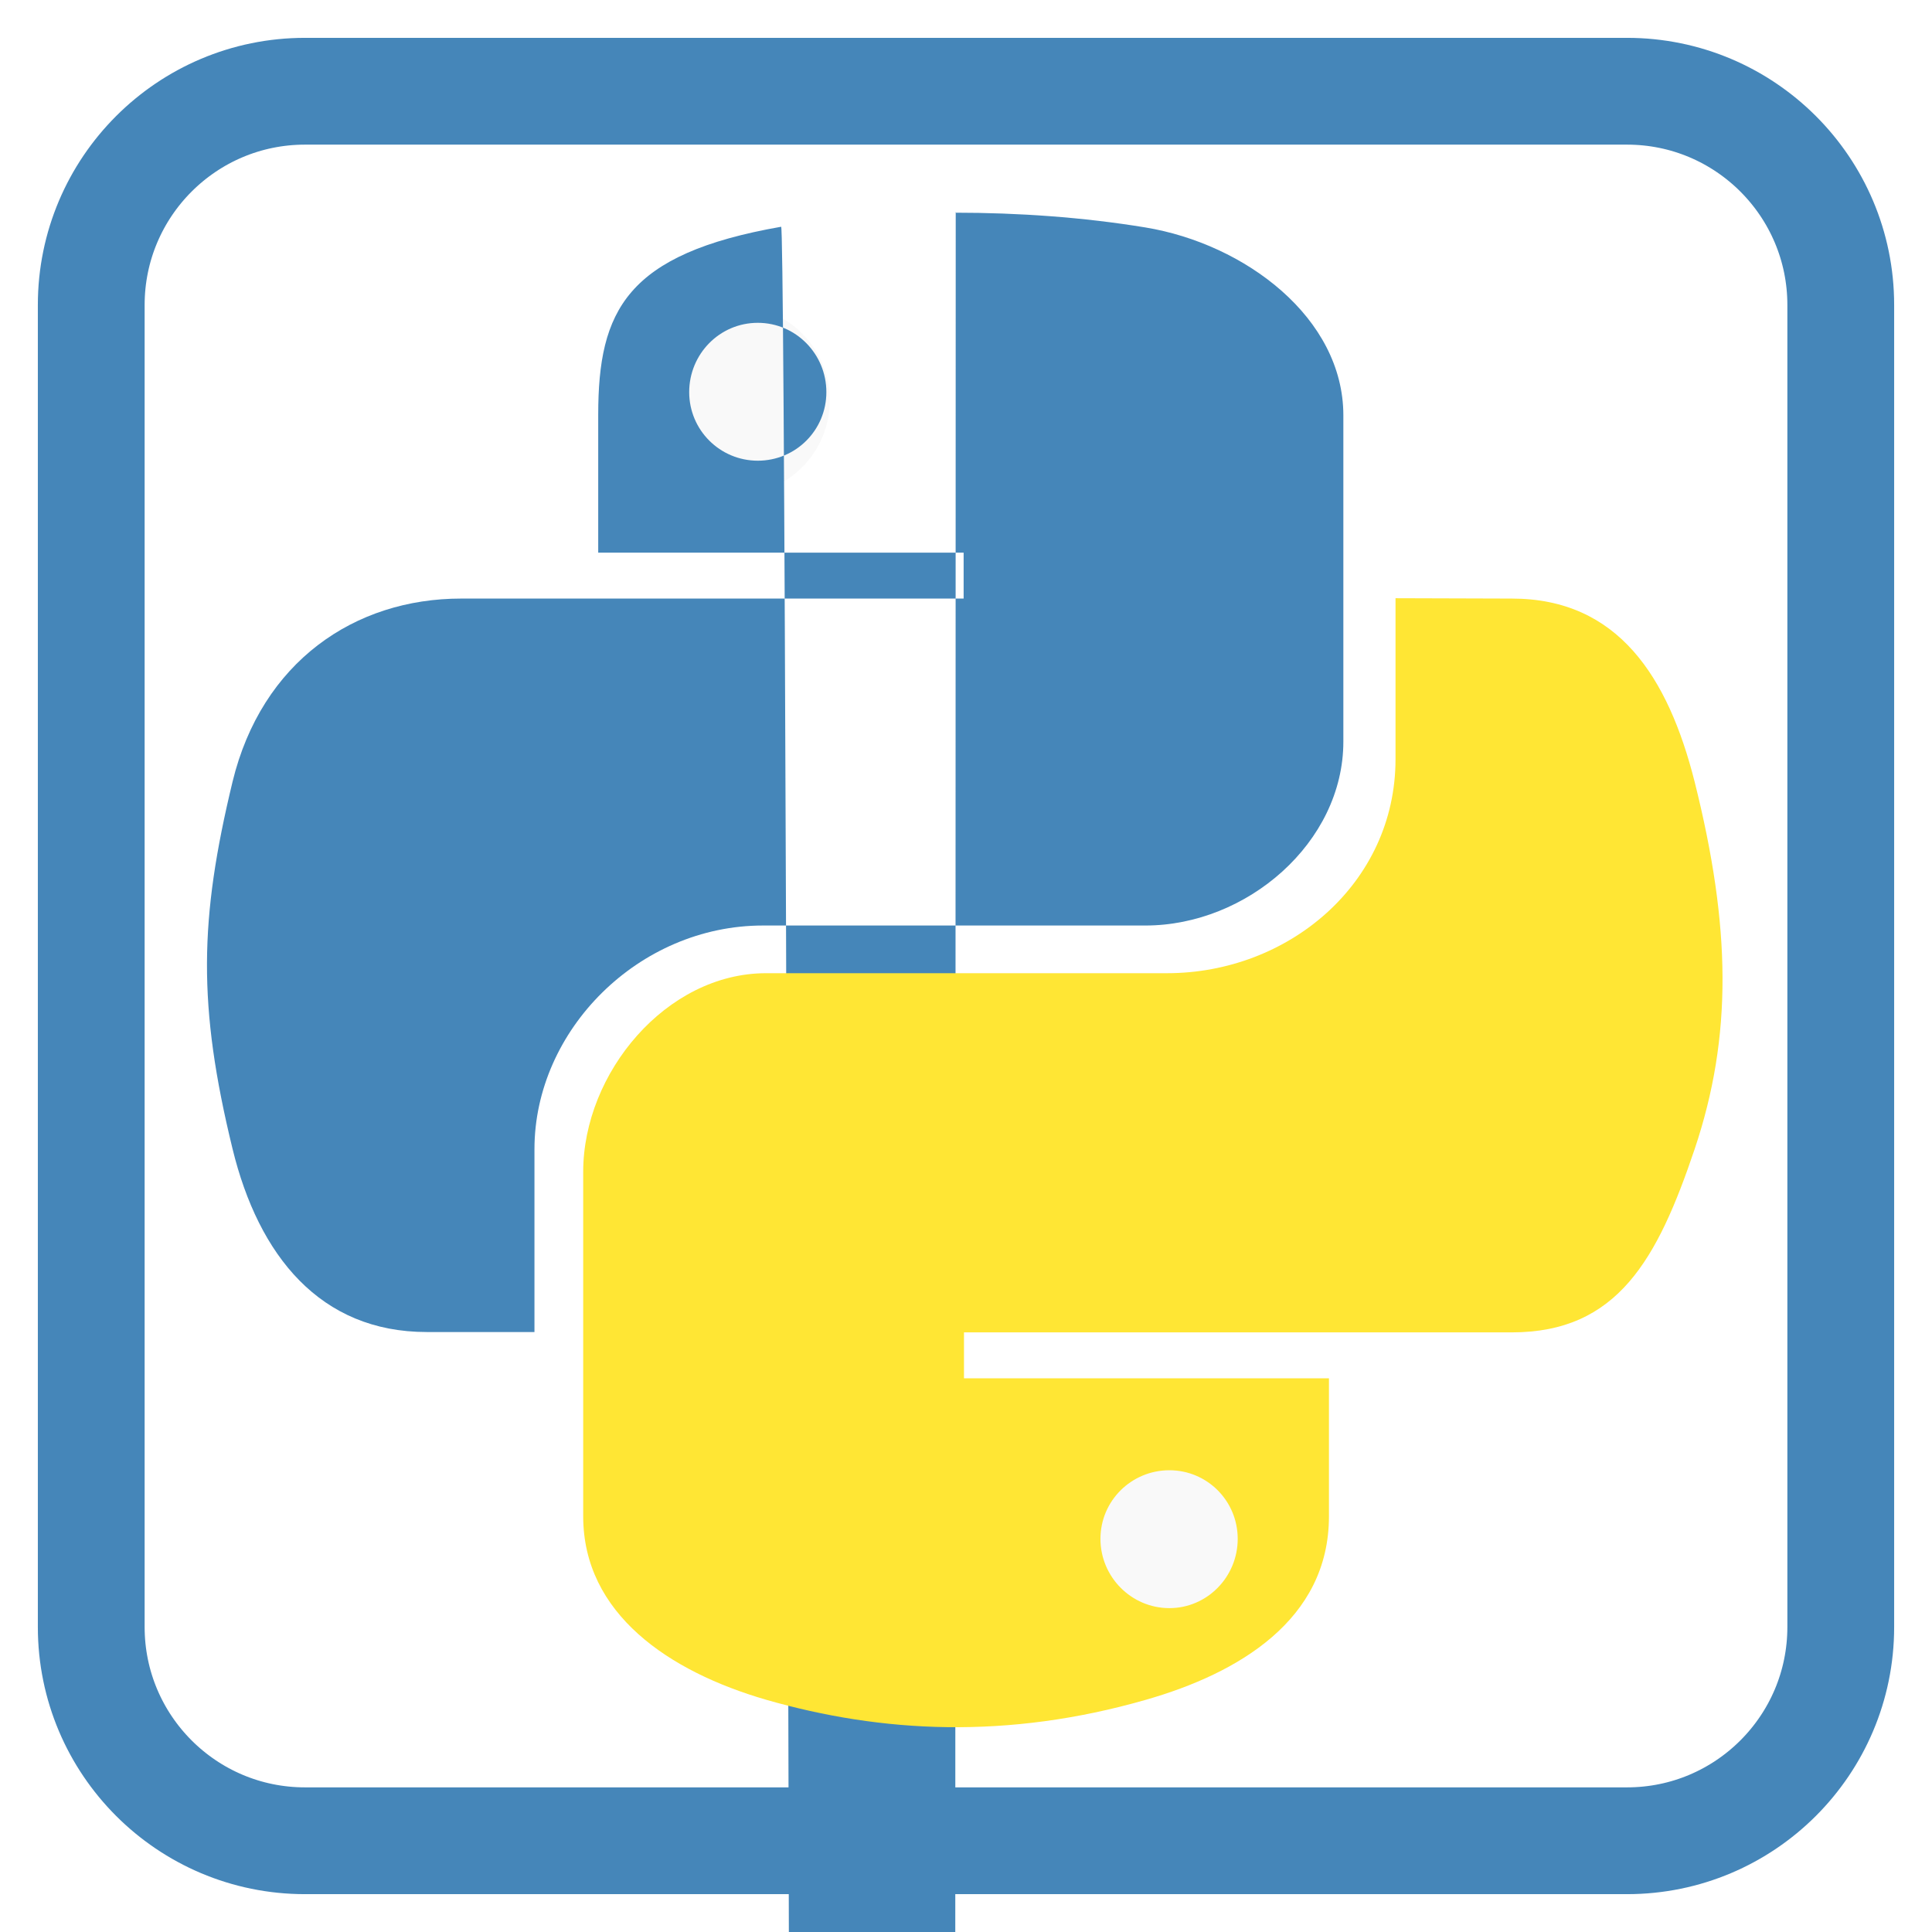
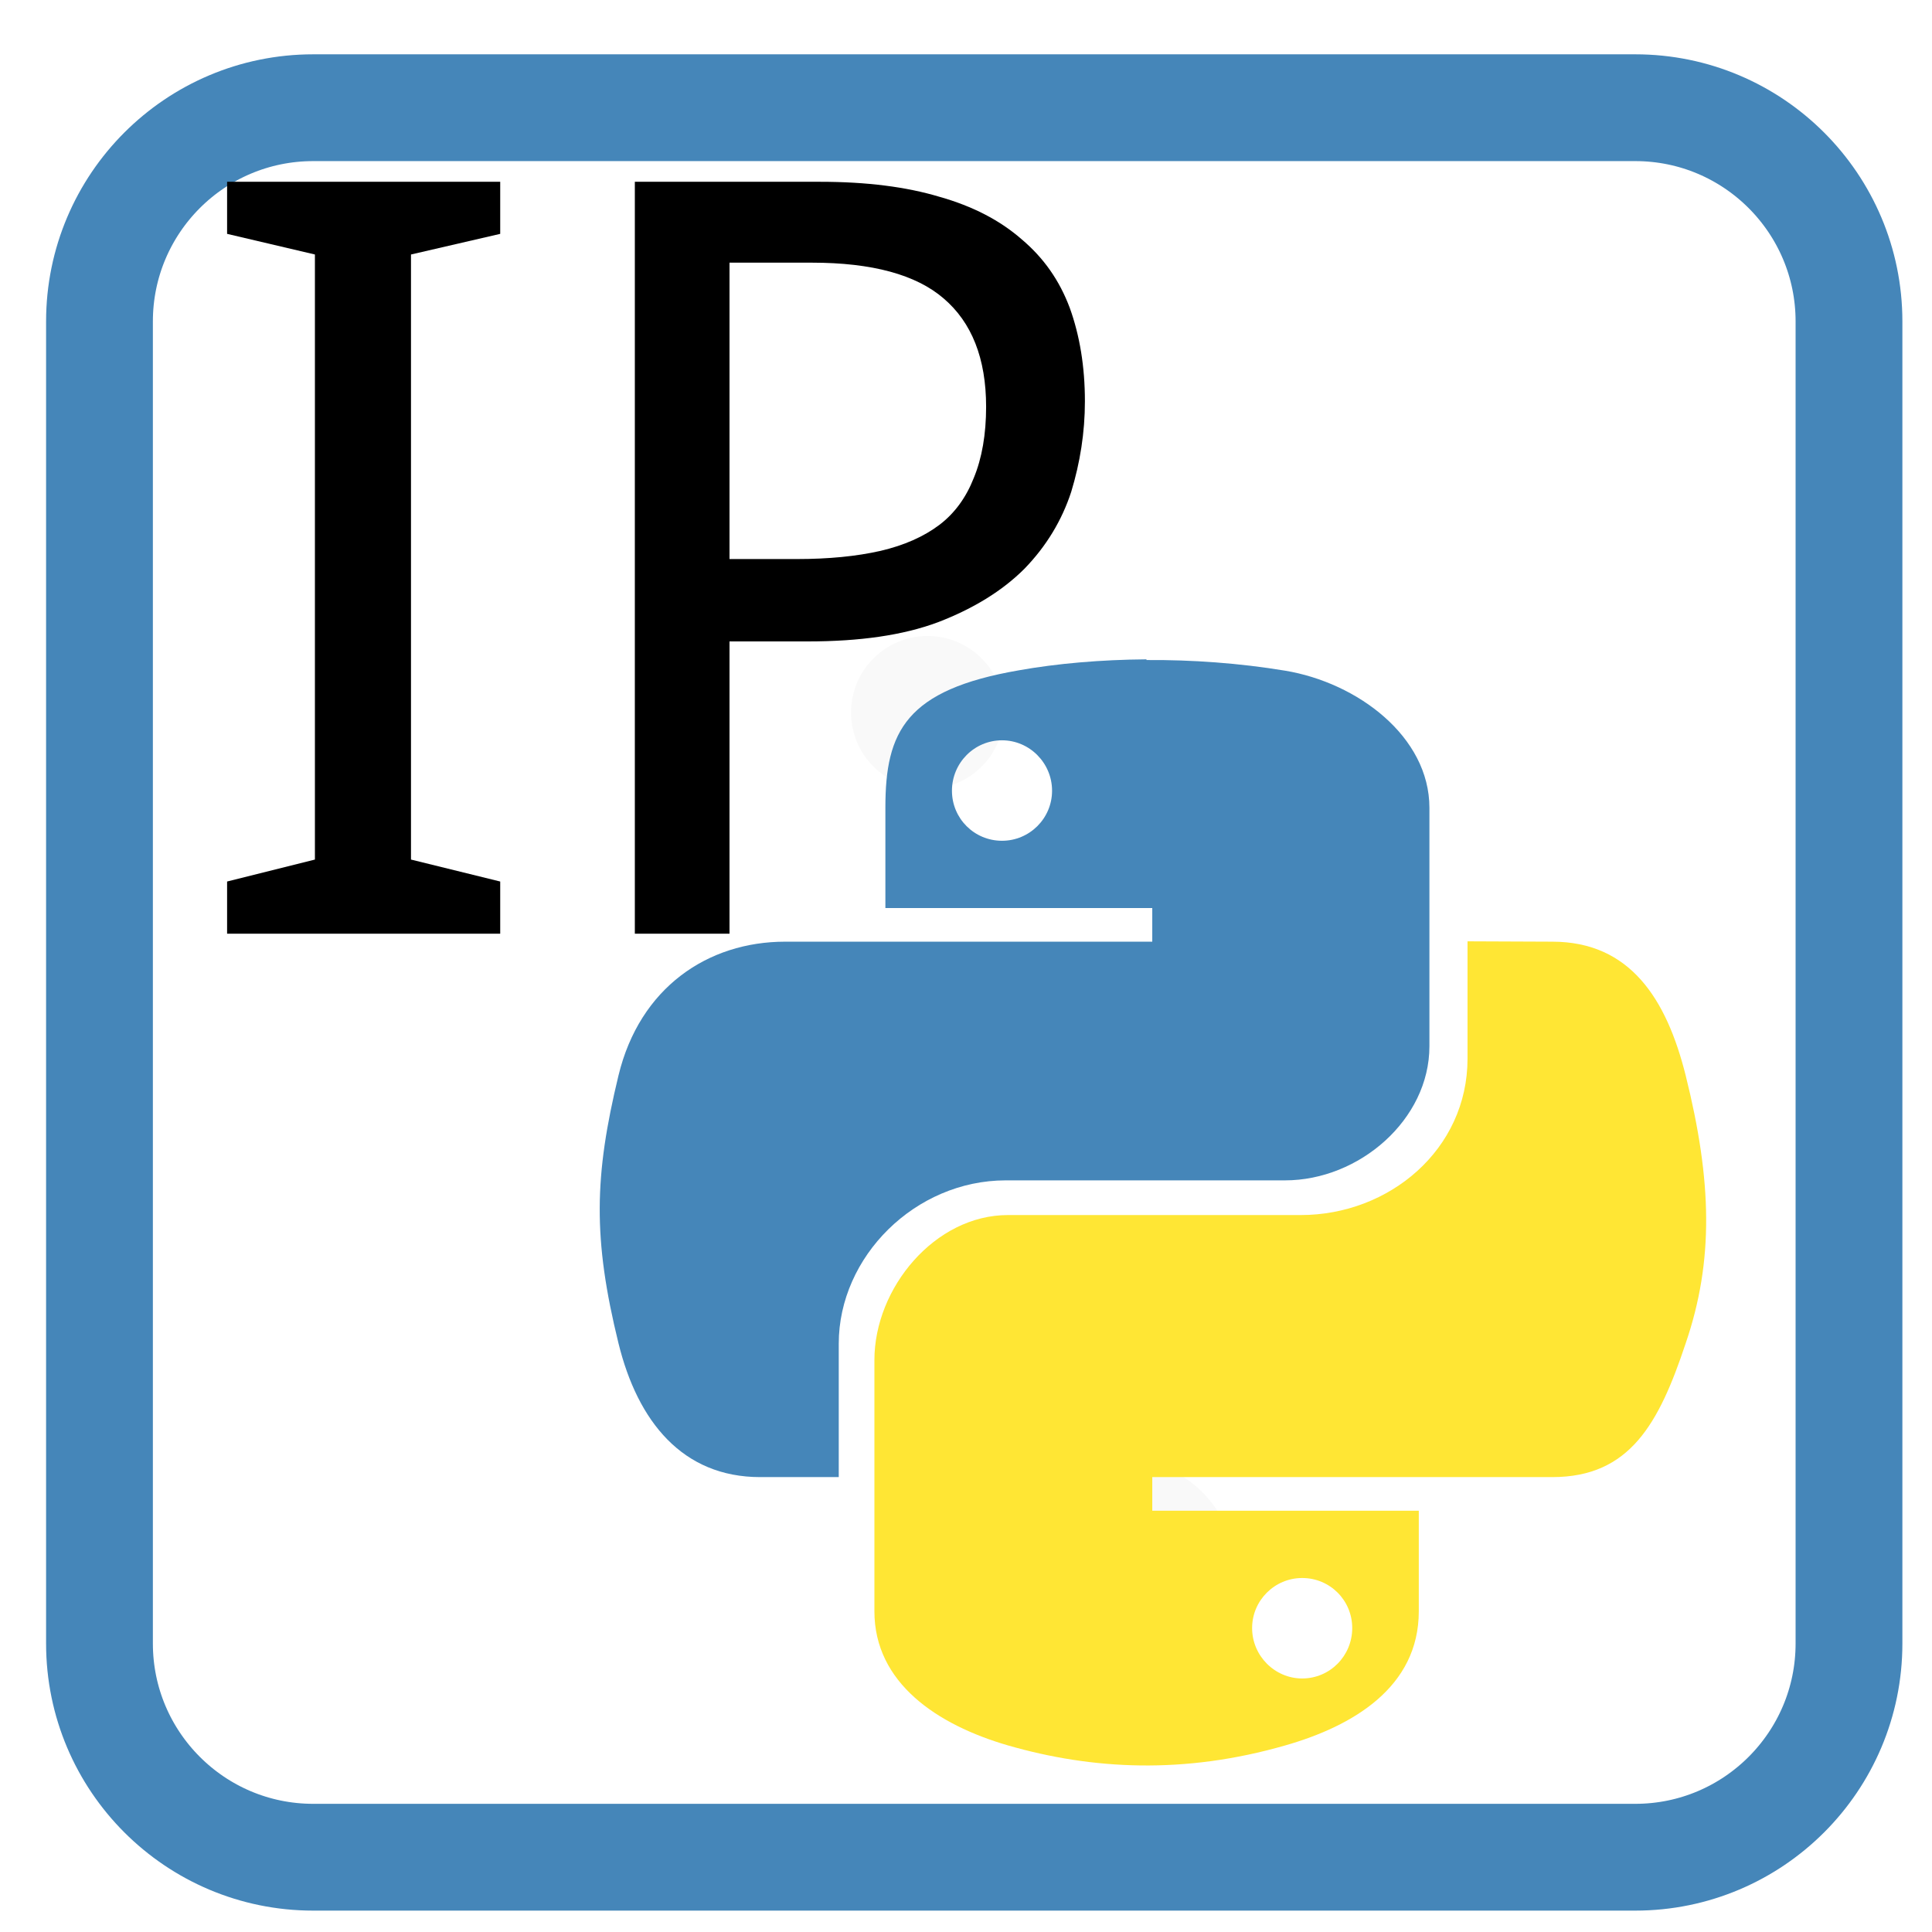
- <svg xmlns="http://www.w3.org/2000/svg" width="22px" height="22px" viewBox="0 0 22 22" version="1.1">
+ <svg xmlns="http://www.w3.org/2000/svg" xmlns:xlink="http://www.w3.org/1999/xlink" width="22px" height="22px" viewBox="0 0 22 22" version="1.1">
+   <defs>
+     <g>
+       <symbol overflow="visible" id="glyph0-0">
+         <path style="stroke:none;" d="M 1.125 -8.562 L 6.062 -8.562 L 6.062 0 L 1.125 0 Z M 1.734 -0.609 L 5.453 -0.609 L 5.453 -7.953 L 1.734 -7.953 Z M 1.734 -0.609 " />
+       </symbol>
+       <symbol overflow="visible" id="glyph0-1">
+         <path style="stroke:none;" d="M 3.594 0 L 0.484 0 L 0.484 -0.594 L 1.484 -0.844 L 1.484 -7.734 L 0.484 -7.969 L 0.484 -8.562 L 3.594 -8.562 L 3.594 -7.969 L 2.578 -7.734 L 2.578 -0.844 L 3.594 -0.594 Z M 3.594 0 " />
+       </symbol>
+       <symbol overflow="visible" id="glyph0-2">
+         <path style="stroke:none;" d="M 6.297 -6.062 C 6.297 -5.707 6.242 -5.363 6.141 -5.031 C 6.035 -4.707 5.859 -4.414 5.609 -4.156 C 5.359 -3.906 5.031 -3.703 4.625 -3.547 C 4.227 -3.398 3.734 -3.328 3.141 -3.328 L 2.25 -3.328 L 2.25 0 L 1.172 0 L 1.172 -8.562 L 3.281 -8.562 C 3.812 -8.562 4.266 -8.504 4.641 -8.391 C 5.016 -8.285 5.328 -8.125 5.578 -7.906 C 5.828 -7.695 6.008 -7.438 6.125 -7.125 C 6.238 -6.812 6.297 -6.457 6.297 -6.062 Z M 2.25 -4.266 L 3.016 -4.266 C 3.379 -4.266 3.695 -4.297 3.969 -4.359 C 4.238 -4.422 4.461 -4.52 4.641 -4.656 C 4.816 -4.789 4.945 -4.969 5.031 -5.188 C 5.125 -5.414 5.172 -5.688 5.172 -6 C 5.172 -6.551 5.008 -6.961 4.688 -7.234 C 4.375 -7.504 3.875 -7.641 3.188 -7.641 L 2.25 -7.641 Z M 2.25 -4.266 " />
+       </symbol>
+     </g>
+   </defs>
  <g id="surface1">
-     <path style="fill-rule:nonzero;fill:rgb(100%,100%,100%);fill-opacity:1;stroke-width:7.075;stroke-linecap:butt;stroke-linejoin:miter;stroke:rgb(27.059%,52.549%,72.549%);stroke-opacity:1;stroke-miterlimit:4;" d="M 20.205 6.045 L 107.795 6.045 C 115.614 6.045 121.955 12.386 121.955 20.205 L 121.955 107.795 C 121.955 115.614 115.614 121.955 107.795 121.955 L 20.205 121.955 C 12.386 121.955 6.045 115.614 6.045 107.795 L 6.045 20.205 C 6.045 12.386 12.386 6.045 20.205 6.045 Z M 20.205 6.045 " transform="matrix(0.171875,0,0,0.171875,0,0)" />
-     <path style=" stroke:none;fill-rule:nonzero;fill:rgb(97.647%,97.647%,97.647%);fill-opacity:1;" d="M 9.449 4.559 C 9.449 5.156 8.965 5.637 8.371 5.637 C 7.777 5.637 7.293 5.156 7.293 4.559 C 7.293 3.965 7.777 3.48 8.371 3.48 C 8.965 3.48 9.449 3.965 9.449 4.559 M 9.449 4.559 " />
-     <path style=" stroke:none;fill-rule:nonzero;fill:rgb(27.059%,52.549%,72.549%);fill-opacity:1;" d="M 10.883 2.414 C 10.172 2855.84 9.492 2.48 8.895 2.582 C 7.133 2.891 6.812 3.535 6.812 4.723 L 6.812 6.293 L 10.973 6.293 L 10.973 6.816 L 5.25 6.816 C 4.039 6.816 2.98 7.535 2.648 8.902 C 2.27 10.469 2.25 11.449 2.648 13.082 C 2.945 14.301 3.648 15.168 4.859 15.168 L 6.086 15.168 L 6.086 13.086 C 6.086 11.73 7.273 10.539 8.688 10.539 L 13.043 10.539 C 14.199 10.539 15.297 9.594 15.297 8.445 L 15.297 4.73 C 15.297 3.617 14.176 2.777 13.043 2.59 C 12.332 2.473 11.59 2.422 10.879 2.422 M 8.629 3.676 C 9.062 3.676 9.41 4.031 9.41 4.465 C 9.41 4.898 9.062 5.246 8.629 5.246 C 8.199 5.246 7.848 4.898 7.848 4.465 C 7.848 4.031 8.195 3.676 8.629 3.676 M 8.629 3.676 " />
-     <path style=" stroke:none;fill-rule:nonzero;fill:rgb(97.647%,97.647%,97.647%);fill-opacity:1;" d="M 14.484 17.5 C 14.484 18.098 14 18.578 13.406 18.578 C 12.809 18.578 12.324 18.098 12.324 17.5 C 12.324 16.906 12.809 16.422 13.406 16.422 C 14 16.422 14.484 16.906 14.484 17.5 M 14.484 17.5 " />
-     <path style=" stroke:none;fill-rule:nonzero;fill:rgb(100%,90.196%,20.392%);fill-opacity:1;" d="M 15.891 6.812 L 15.891 8.645 C 15.891 10.059 14.672 11.082 13.289 11.082 L 8.723 11.082 C 7.586 11.082 6.641 12.219 6.641 13.344 L 6.641 17.266 C 6.641 18.379 7.621 19.035 8.723 19.355 C 10.039 19.734 11.473 19.809 13.051 19.355 C 14.098 19.055 15.133 18.449 15.133 17.266 L 15.133 15.695 L 10.977 15.695 L 10.977 15.172 L 17.215 15.172 C 18.422 15.172 18.875 14.336 19.297 13.086 C 19.73 11.797 19.711 10.555 19.297 8.902 C 18.996 7.711 18.426 6.816 17.215 6.816 M 13.316 16.742 C 13.746 16.742 14.094 17.09 14.094 17.523 C 14.094 17.957 13.746 18.312 13.316 18.312 C 12.883 18.312 12.531 17.957 12.531 17.523 C 12.531 17.09 12.883 16.742 13.316 16.742 M 13.316 16.742 " />
+     <path style="fill-rule:nonzero;fill:rgb(100%,100%,100%);fill-opacity:1;stroke-width:28.301;stroke-linecap:butt;stroke-linejoin:miter;stroke:rgb(27.059%,52.549%,72.549%);stroke-opacity:1;stroke-miterlimit:4;" d="M 83 28.545 L 433.364 28.545 C 464.636 28.545 490 53.909 490 85.182 L 490 435.545 C 490 466.818 464.636 492.182 433.364 492.182 L 83 492.182 C 51.727 492.182 26.364 466.818 26.364 435.545 L 26.364 85.182 C 26.364 53.909 51.727 28.545 83 28.545 Z M 83 28.545 " transform="matrix(0.0429688,0,0,0.0429688,0,0)" />
+     <path style=" stroke:none;fill-rule:nonzero;fill:rgb(97.647%,97.647%,97.647%);fill-opacity:1;" d="M 11.434 8.113 C 11.434 8.594 11.043 8.984 10.562 8.984 C 10.082 8.984 9.691 8.594 9.691 8.113 C 9.691 7.633 10.082 7.242 10.562 7.242 C 11.043 7.242 11.434 7.633 11.434 8.113 M 11.434 8.113 " />
+     <path style=" stroke:none;fill-rule:nonzero;fill:rgb(27.059%,52.549%,72.549%);fill-opacity:1;" d="M 13.055 7.508 C 12.535 7.512 12.039 7.555 11.602 7.633 C 10.316 7.855 10.082 8.328 10.082 9.195 L 10.082 10.34 L 13.121 10.34 L 13.121 10.723 L 8.941 10.723 C 8.059 10.723 7.285 11.246 7.043 12.246 C 6.766 13.391 6.75 14.105 7.043 15.297 C 7.262 16.188 7.773 16.82 8.656 16.82 L 9.551 16.82 L 9.551 15.301 C 9.551 14.309 10.422 13.441 11.453 13.441 L 14.633 13.441 C 15.477 13.441 16.277 12.75 16.277 11.914 L 16.277 9.199 C 16.277 8.387 15.457 7.773 14.633 7.637 C 14.113 7.551 13.57 7.512 13.055 7.516 M 11.41 8.43 C 11.723 8.43 11.98 8.688 11.98 9.004 C 11.98 9.32 11.723 9.574 11.41 9.574 C 11.094 9.574 10.84 9.32 10.84 9.004 C 10.84 8.688 11.094 8.43 11.41 8.43 M 11.41 8.43 " />
+     <g style="fill:rgb(0%,0%,0%);fill-opacity:1;">
+       <use xlink:href="#glyph0-1" x="2.102" y="10.632" />
+       <use xlink:href="#glyph0-2" x="6.057" y="10.632" />
+     </g>
+     <path style=" stroke:none;fill-rule:nonzero;fill:rgb(97.647%,97.647%,97.647%);fill-opacity:1;" d="M 14.062 17.887 C 14.062 18.586 13.496 19.152 12.797 19.152 C 12.098 19.152 11.527 18.586 11.527 17.887 C 11.527 17.188 12.098 16.621 12.797 16.621 C 13.496 16.621 14.062 17.188 14.062 17.887 M 14.062 17.887 " />
+     <path style=" stroke:none;fill-rule:nonzero;fill:rgb(100%,90.196%,20.392%);fill-opacity:1;" d="M 16.711 10.719 L 16.711 12.055 C 16.711 13.09 15.82 13.836 14.812 13.836 L 11.477 13.836 C 10.648 13.836 9.957 14.664 9.957 15.488 L 9.957 18.348 C 9.957 19.164 10.672 19.641 11.477 19.875 C 12.438 20.152 13.484 20.207 14.637 19.875 C 15.402 19.656 16.156 19.215 16.156 18.348 L 16.156 17.203 L 13.121 17.203 L 13.121 16.82 L 17.676 16.82 C 18.559 16.82 18.891 16.211 19.195 15.297 C 19.516 14.359 19.496 13.453 19.195 12.246 C 18.977 11.375 18.562 10.723 17.676 10.723 M 14.828 17.969 C 15.145 17.969 15.398 18.223 15.398 18.539 C 15.398 18.855 15.145 19.113 14.828 19.113 C 14.516 19.113 14.258 18.855 14.258 18.539 C 14.258 18.223 14.516 17.969 14.828 17.969 M 14.828 17.969 " />
  </g>
</svg>
